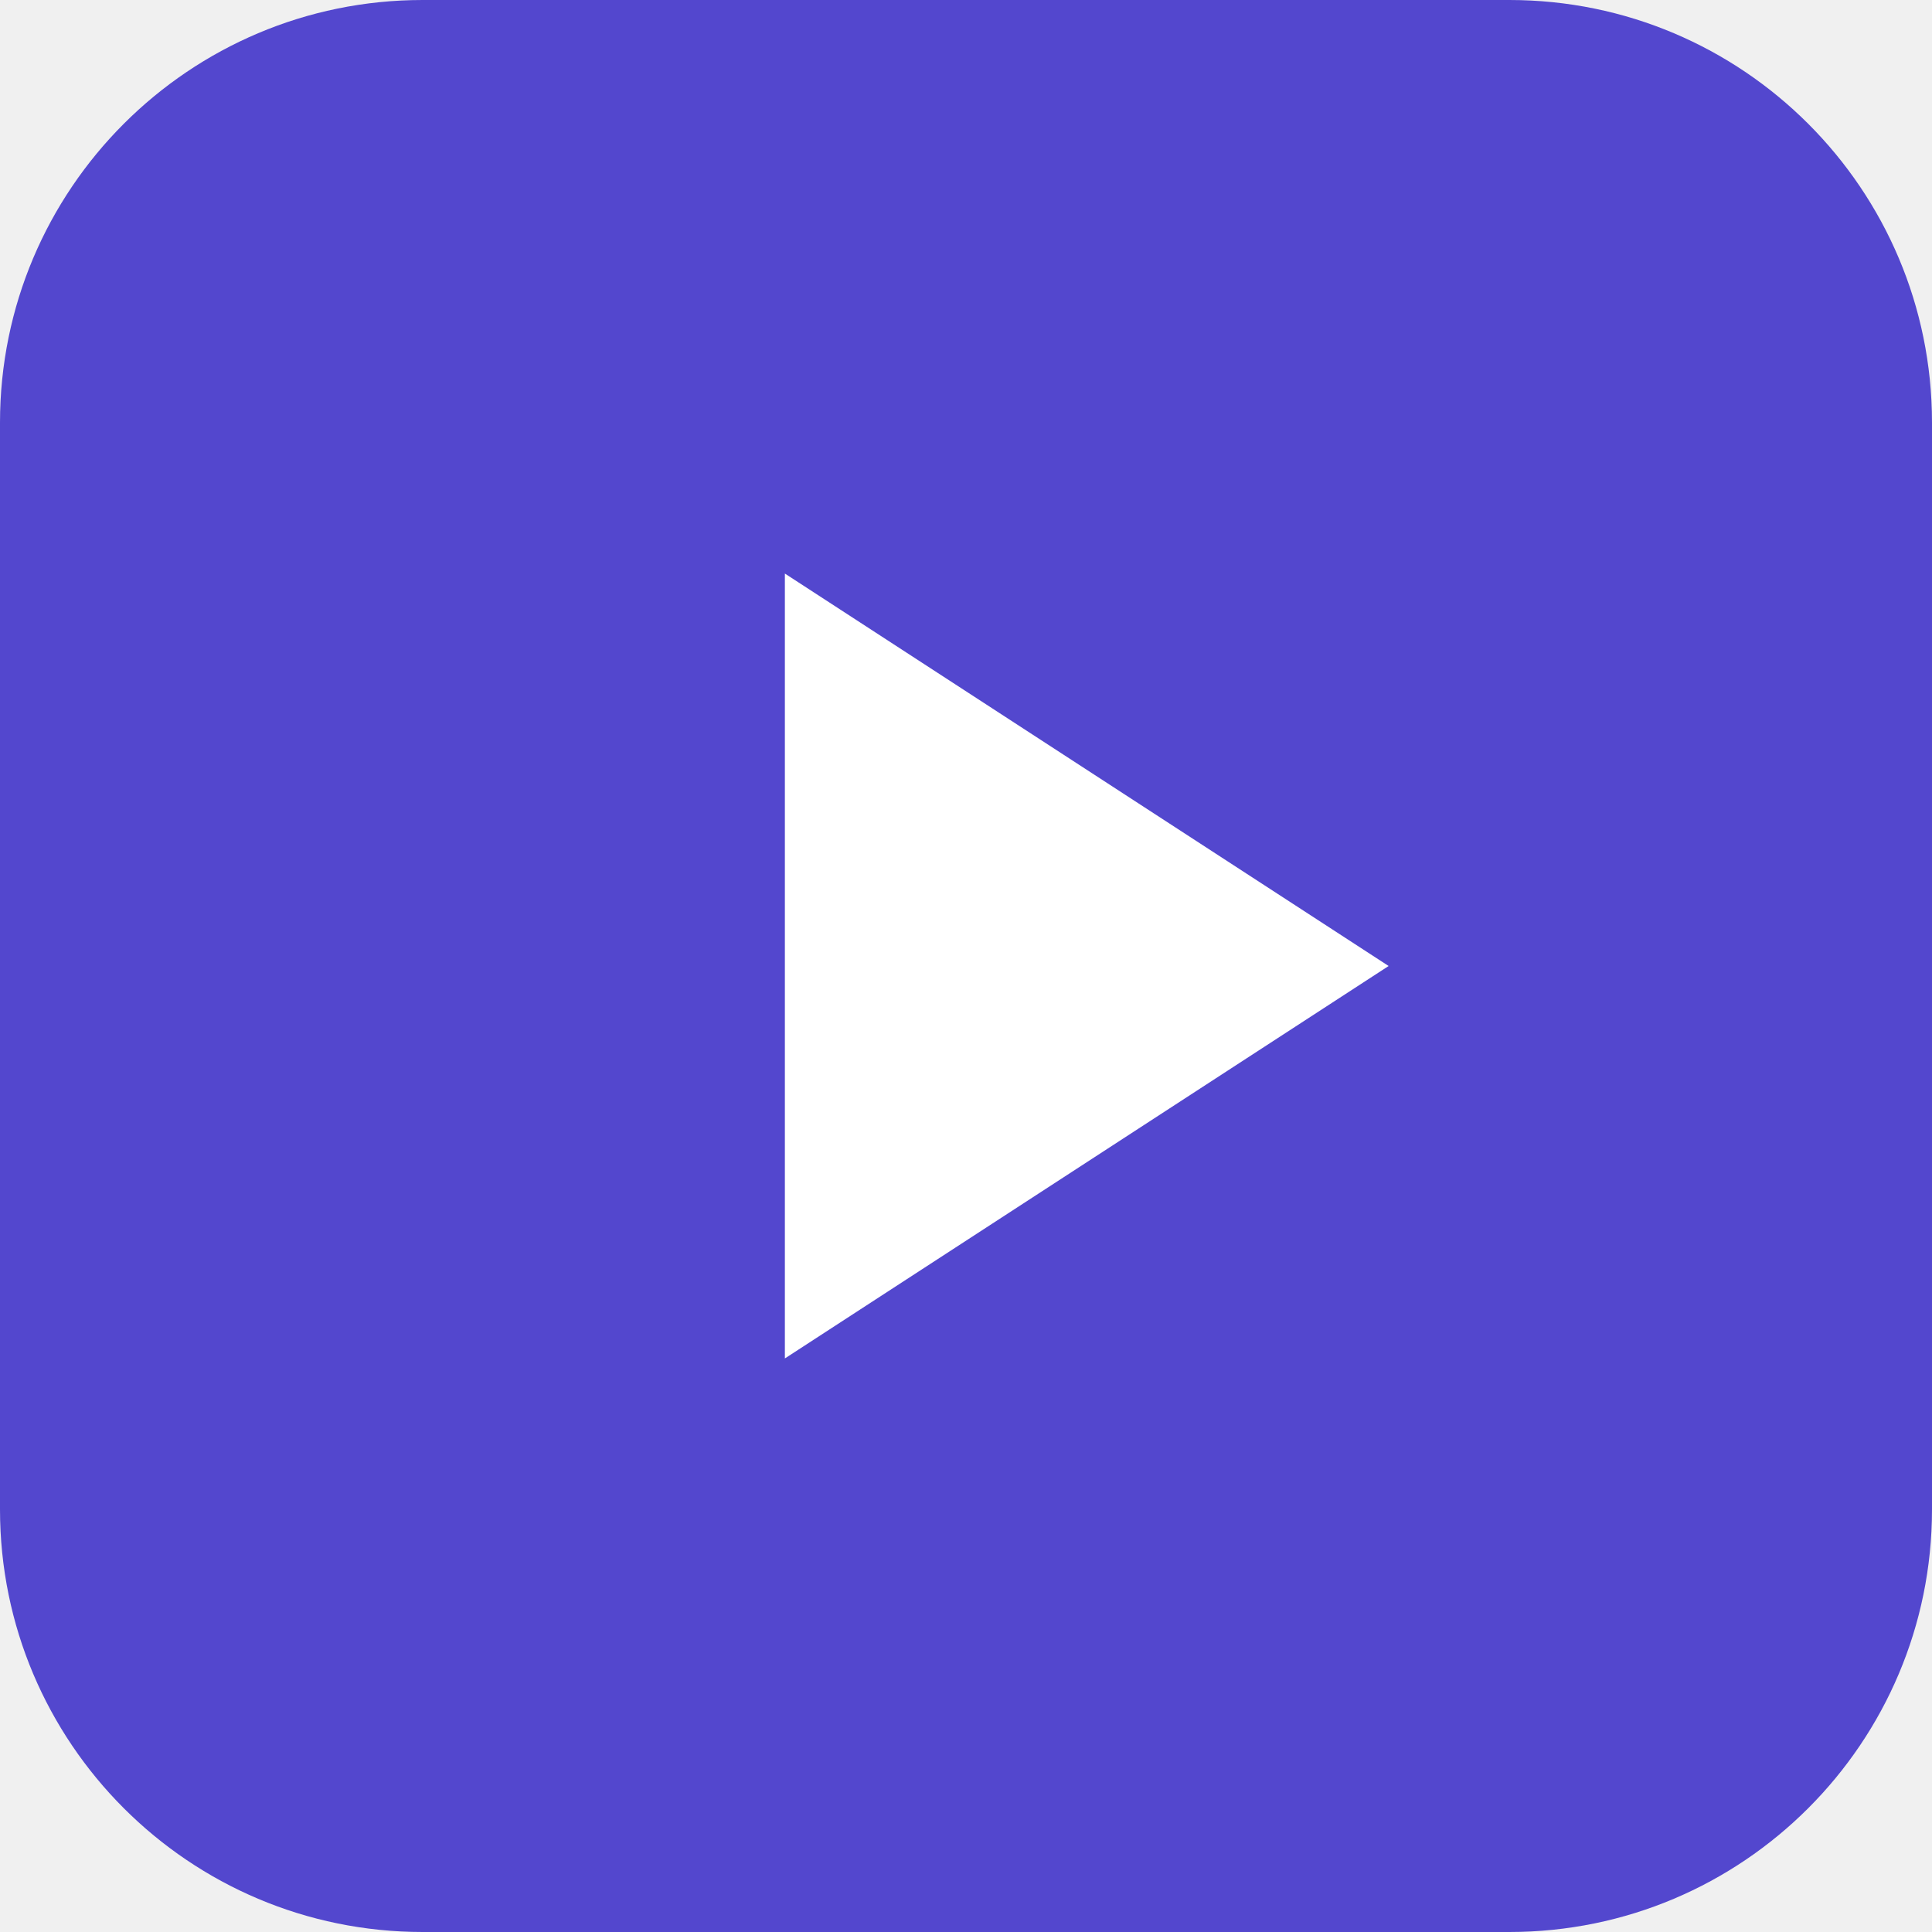
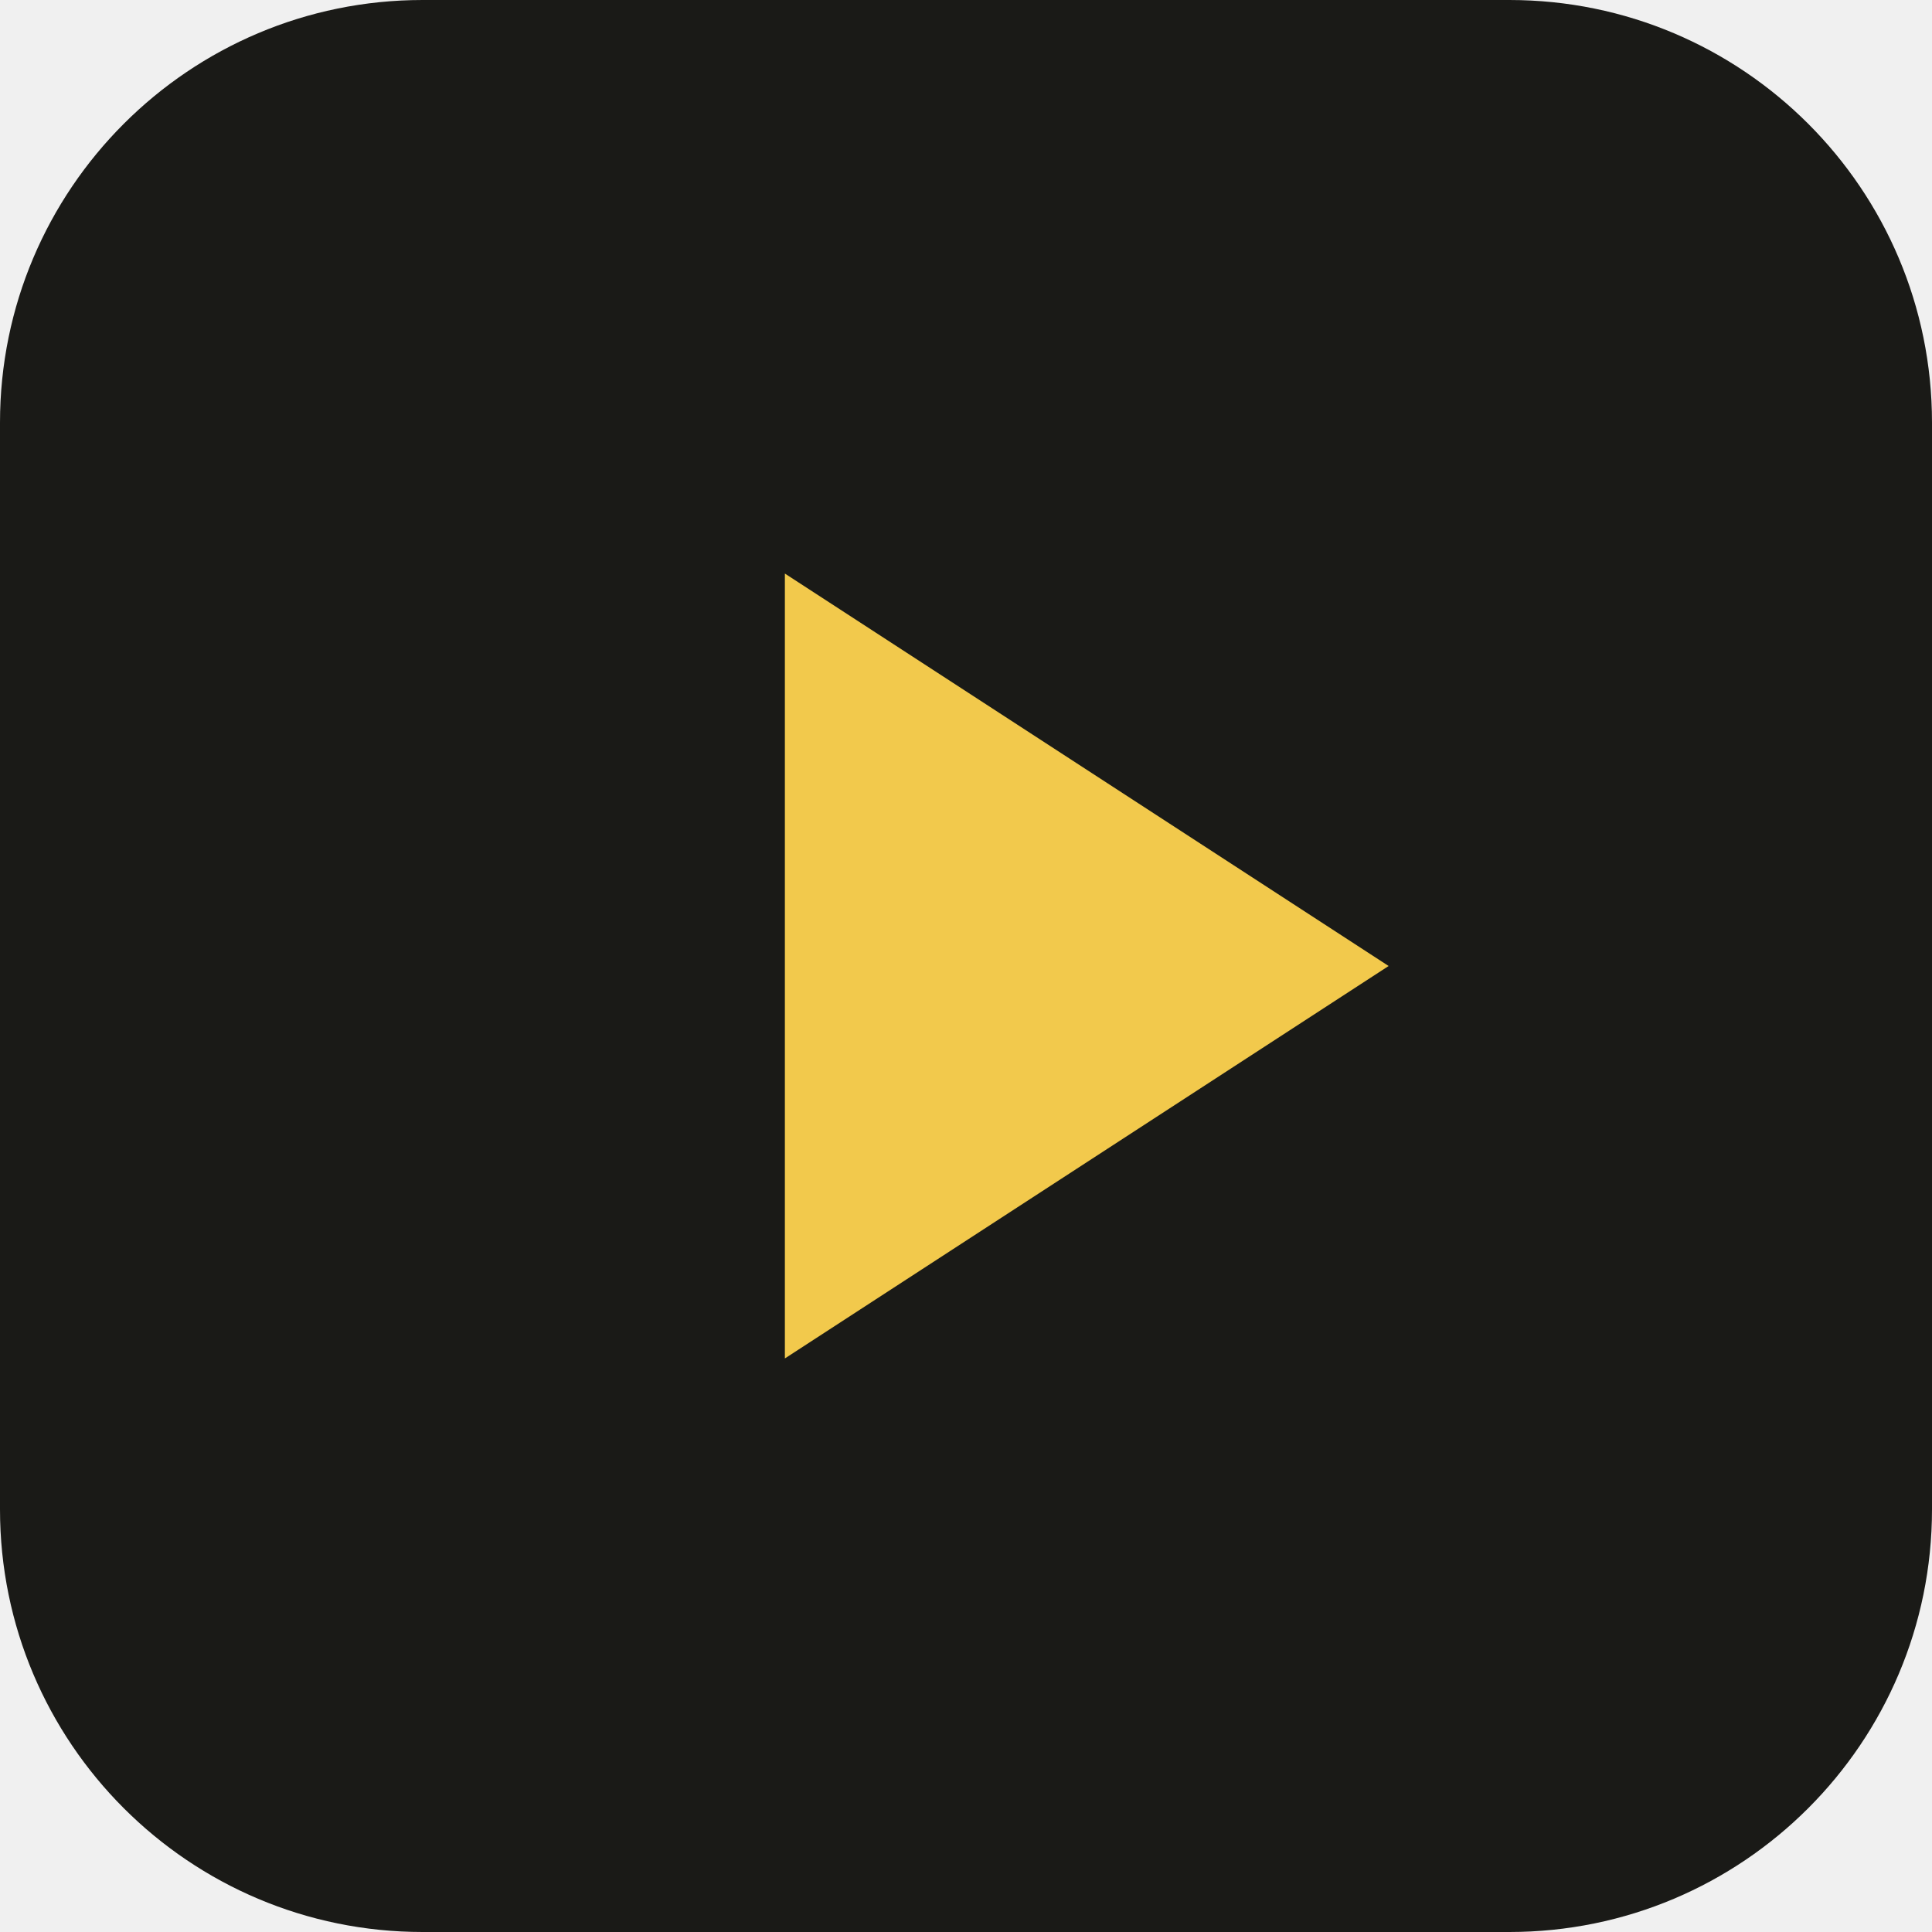
<svg xmlns="http://www.w3.org/2000/svg" viewBox="0 0 32 32" role="img" aria-label="ShortForge">
-   <rect width="32" height="32" rx="7" fill="#5347ce" />
-   <path d="M13 9.5 23 16l-10 6.5v-13Z" fill="#ffffff" />
+   <rect width="32" height="32" rx="7" fill="#1a1a17" />
+   <path d="M13 9.5 23 16l-10 6.5v-13Z" fill="#f2c94c" />
</svg>
